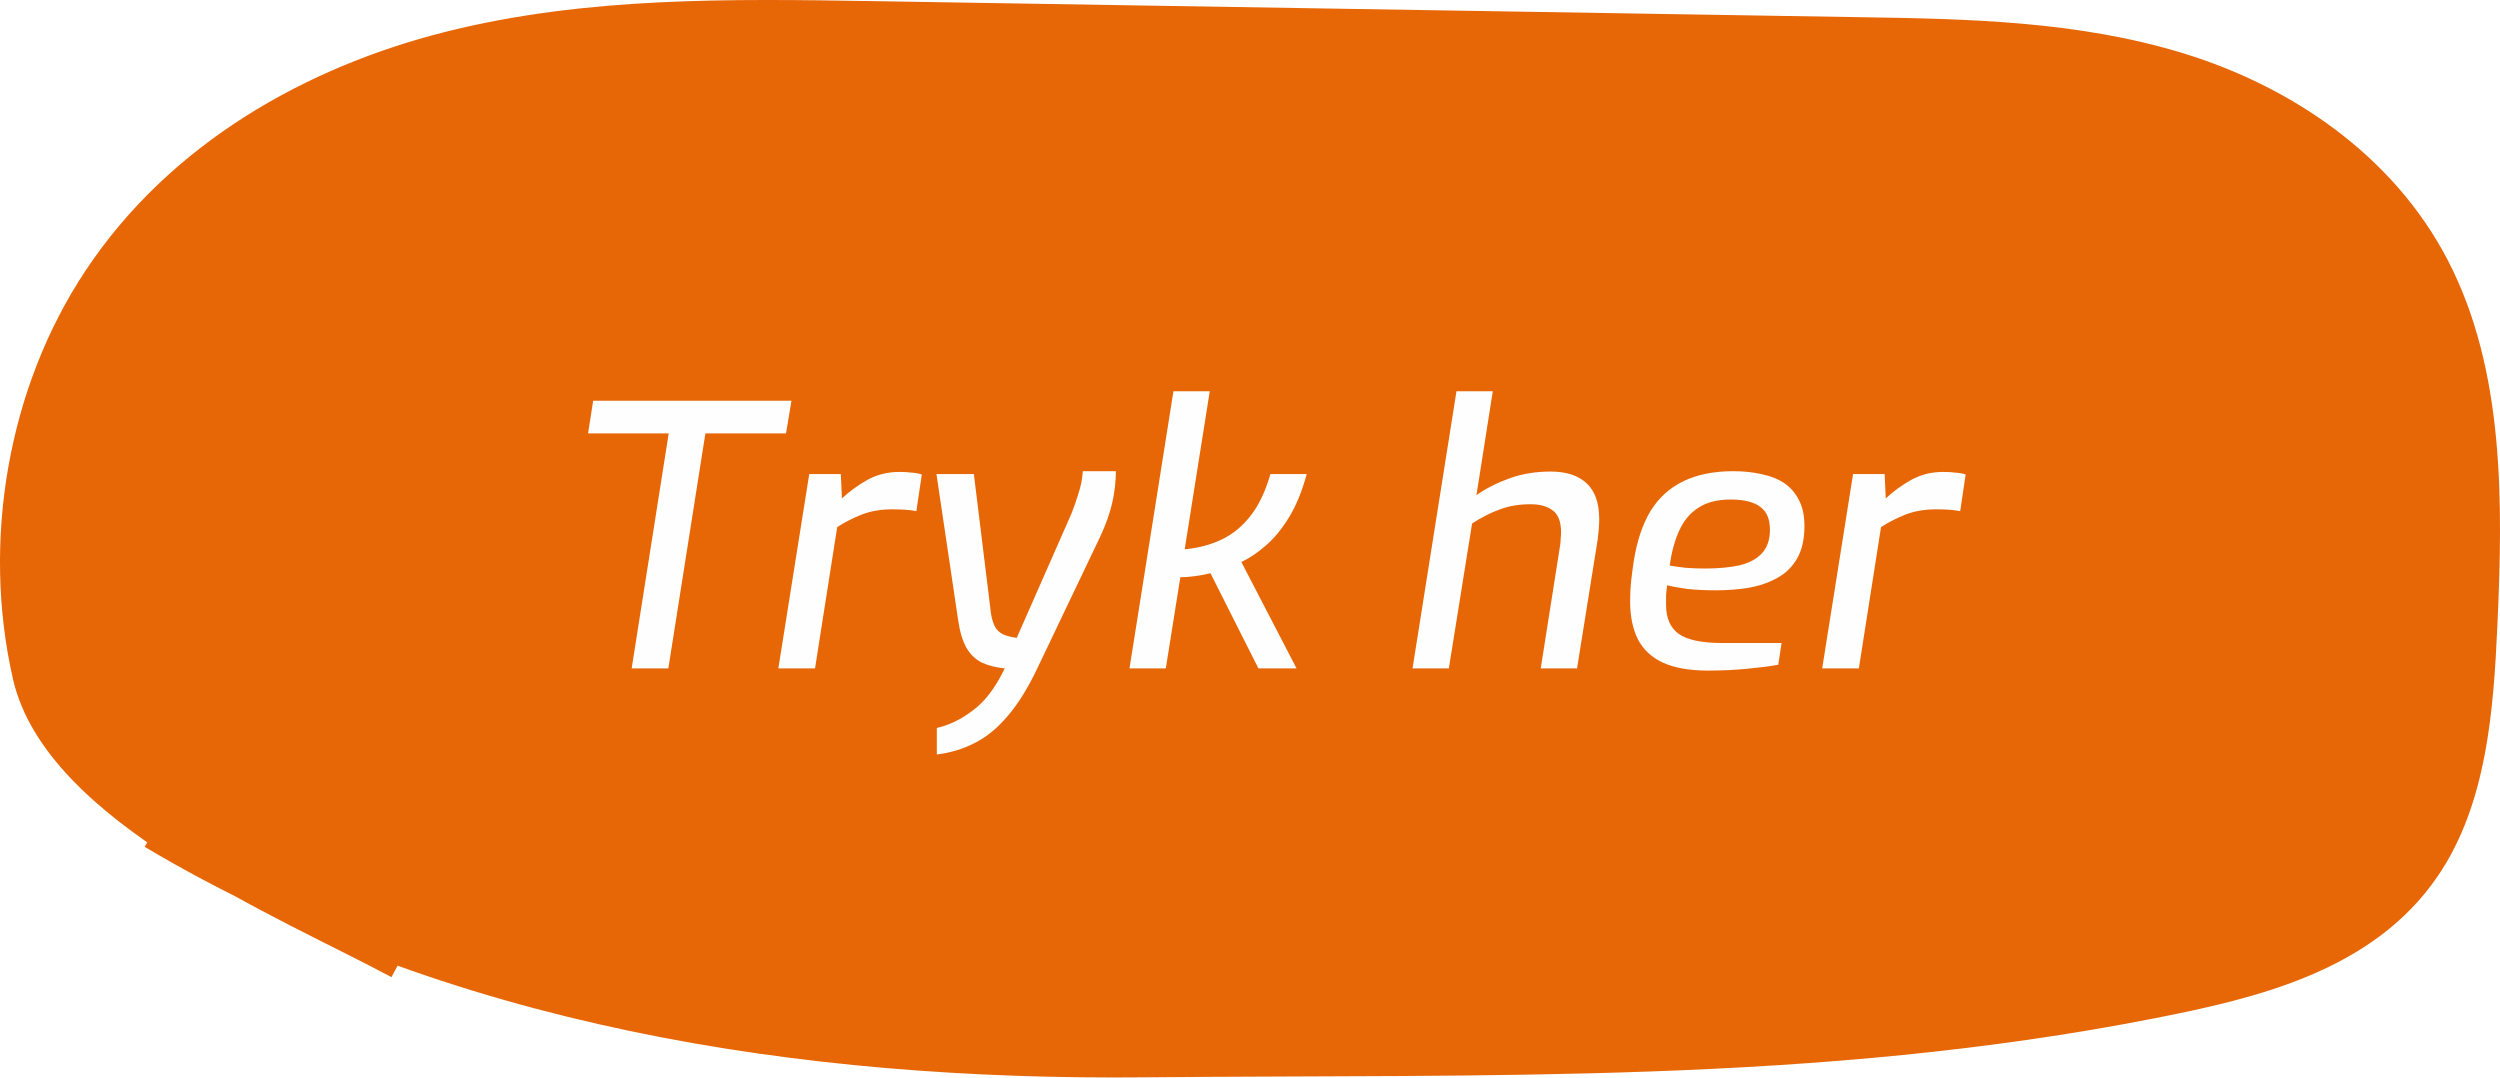
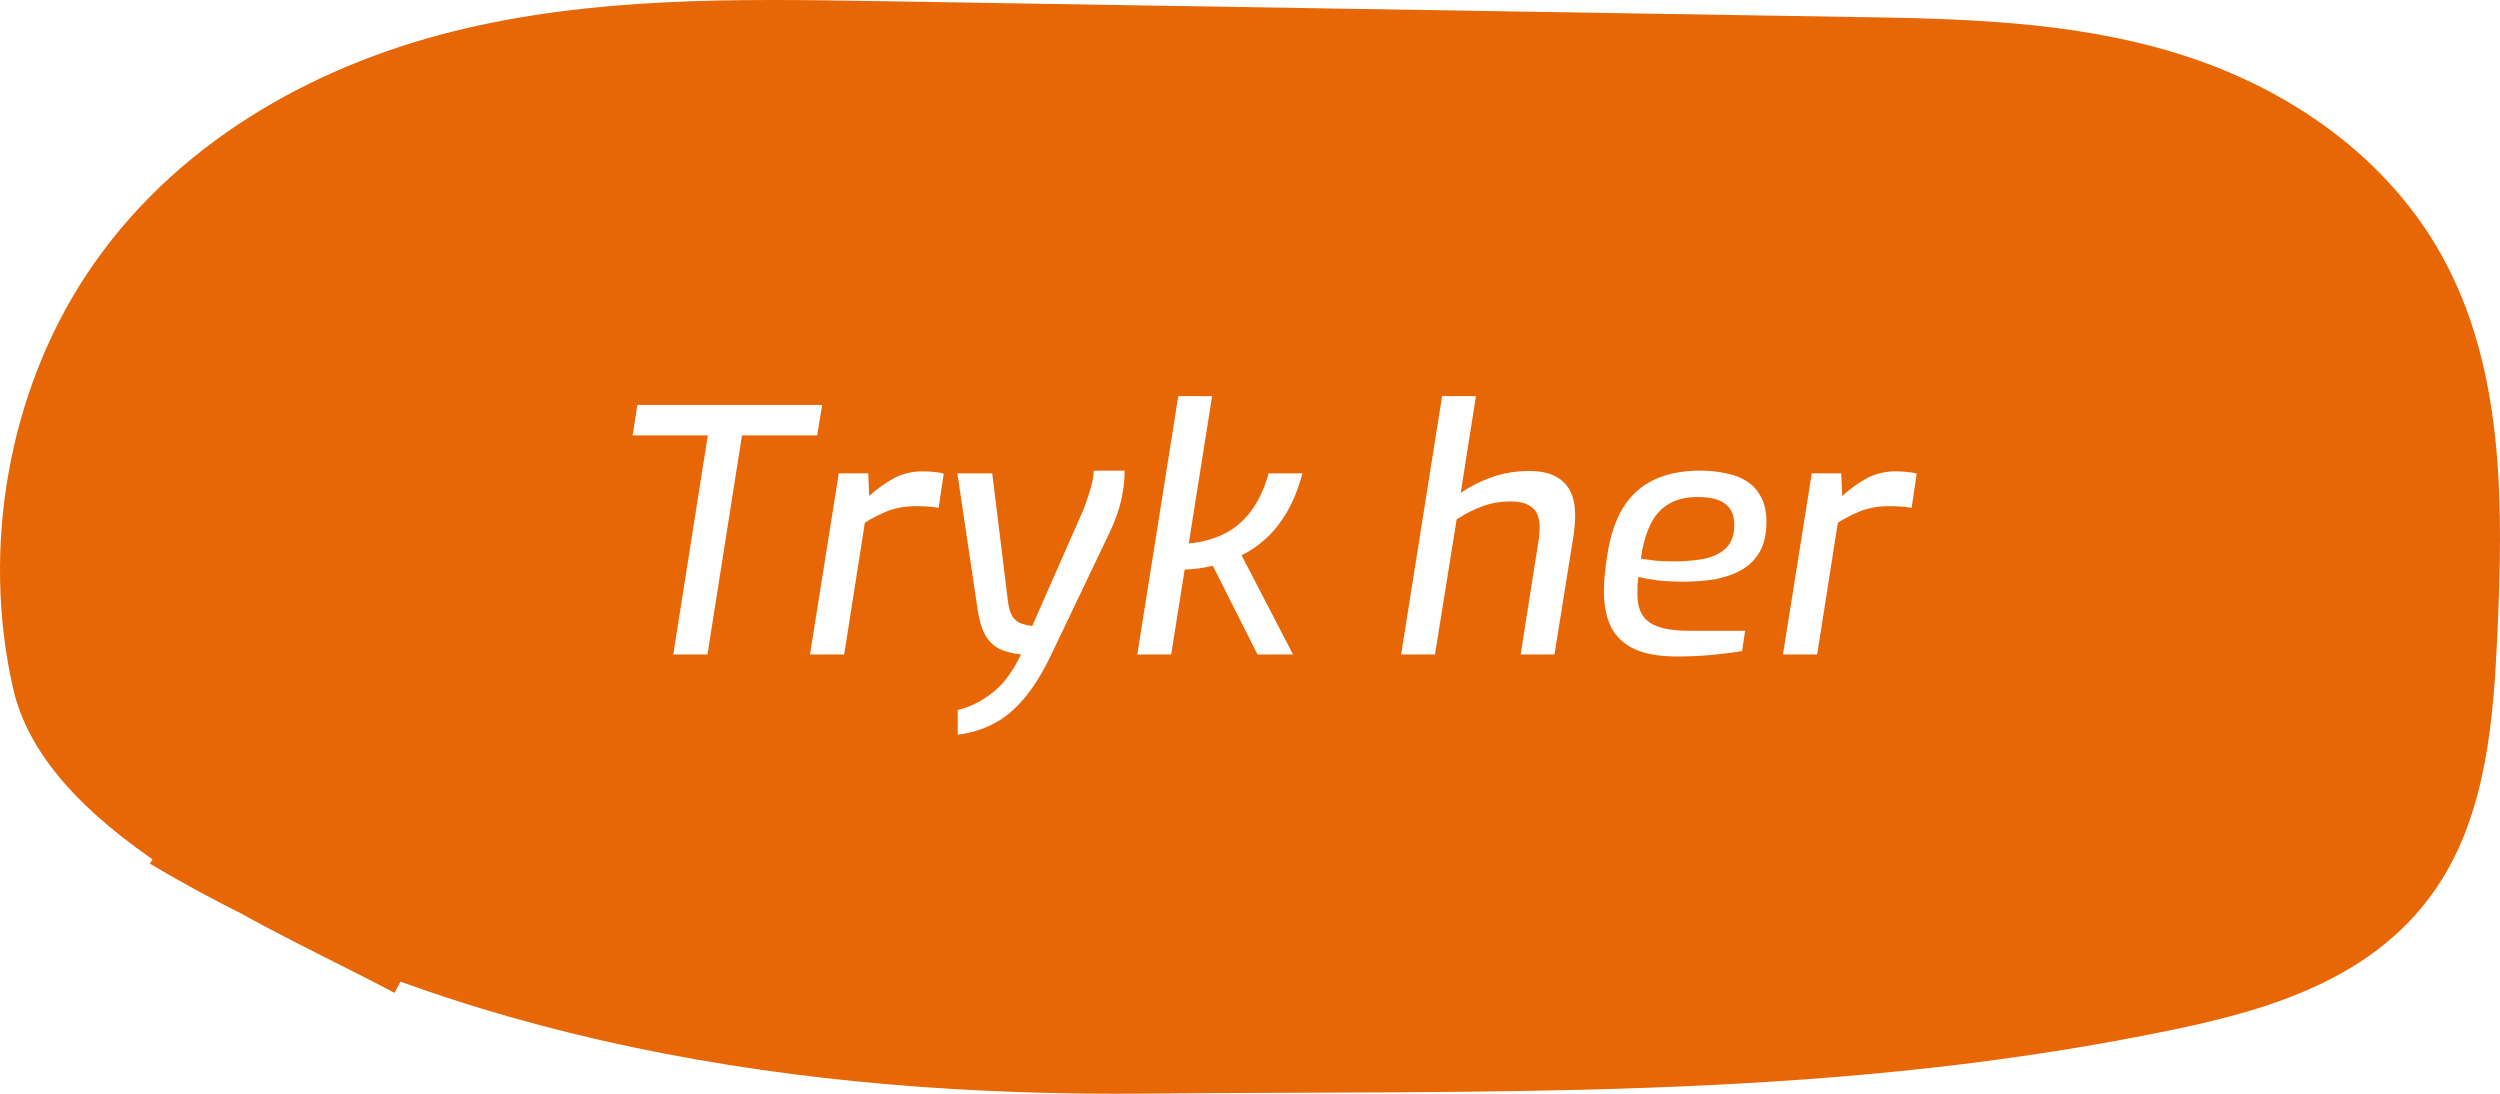
- <svg xmlns="http://www.w3.org/2000/svg" width="413" height="178" viewBox="0 0 413 178" fill="none">
-   <path d="M65.614 159.657C46.623 149.501 9.241 134.181 4.099 111.768C-1.012 89.39 3.341 64.602 15.739 45.907C29.399 25.251 51.576 12.822 74.321 7.142C97.066 1.461 120.694 1.805 144.038 2.184C198.361 3.079 252.684 3.94 307.038 4.835C324.925 5.11 343.032 5.455 360.225 10.757C377.418 16.058 393.885 27.041 402.655 44.014C411.74 61.607 411.488 82.986 410.573 103.161C409.942 117.242 408.807 132.218 401.109 143.545C390.951 158.521 372.497 162.928 355.683 166.233C300.035 177.181 245.68 175.425 189.149 175.976C132.618 176.527 74.542 167.713 24.919 138.174" fill="#E76605" />
-   <path d="M65.614 159.657C46.623 149.501 9.241 134.181 4.099 111.768C-1.012 89.39 3.341 64.602 15.739 45.907C29.399 25.251 51.576 12.822 74.321 7.142C97.066 1.461 120.694 1.805 144.038 2.184C198.361 3.079 252.684 3.94 307.038 4.835C324.925 5.11 343.032 5.455 360.225 10.757C377.418 16.058 393.885 27.041 402.655 44.014C411.74 61.607 411.488 82.986 410.573 103.161C409.942 117.242 408.807 132.218 401.109 143.545C390.951 158.521 372.497 162.928 355.683 166.233C300.035 177.181 245.68 175.425 189.149 175.976C132.618 176.527 74.542 167.713 24.919 138.174" stroke="#E76605" stroke-width="4" stroke-miterlimit="10" />
-   <path d="M104.35 110.421L110.47 71.601H97.15L97.99 66.201H130.75L129.85 71.601H116.53L110.41 110.421H104.35ZM128.584 110.421L133.684 78.321H138.904L139.084 82.341C140.324 81.181 141.724 80.161 143.284 79.281C144.884 78.401 146.644 77.961 148.564 77.961C149.324 77.961 150.004 78.001 150.604 78.081C151.244 78.121 151.804 78.221 152.284 78.381L151.384 84.441C150.784 84.321 150.144 84.241 149.464 84.201C148.784 84.161 148.084 84.141 147.364 84.141C145.484 84.141 143.784 84.441 142.264 85.041C140.784 85.641 139.464 86.321 138.304 87.081L134.644 110.421H128.584ZM154.763 124.641V120.261C156.843 119.781 158.843 118.801 160.763 117.321C162.723 115.881 164.463 113.581 165.983 110.421C164.503 110.261 163.243 109.941 162.203 109.461C161.163 108.941 160.323 108.141 159.683 107.061C159.043 105.941 158.583 104.441 158.303 102.561L154.703 78.321H160.883L163.703 101.301C163.863 102.381 164.143 103.221 164.543 103.821C164.983 104.381 165.503 104.761 166.103 104.961C166.703 105.161 167.323 105.301 167.963 105.381L177.023 84.801C177.423 83.801 177.803 82.701 178.163 81.501C178.563 80.301 178.803 79.081 178.883 77.841H184.343C184.343 79.521 184.143 81.261 183.743 83.061C183.343 84.821 182.663 86.721 181.703 88.761L171.503 110.121C169.903 113.521 168.243 116.221 166.523 118.221C164.803 120.261 162.983 121.761 161.063 122.721C159.143 123.721 157.043 124.361 154.763 124.641ZM186.591 110.421L193.851 64.641H199.851L195.711 90.741C197.951 90.541 199.991 90.001 201.831 89.121C203.671 88.241 205.271 86.921 206.631 85.161C207.991 83.401 209.071 81.121 209.871 78.321H215.871C215.071 81.241 214.071 83.661 212.871 85.581C211.711 87.461 210.451 88.981 209.091 90.141C207.771 91.301 206.431 92.201 205.071 92.841L214.191 110.421H207.891L199.971 94.701C199.171 94.901 198.311 95.061 197.391 95.181C196.471 95.301 195.671 95.361 194.991 95.361L192.591 110.421H186.591ZM233.349 110.421L240.609 64.641H246.609L243.909 81.801C245.429 80.721 247.229 79.801 249.309 79.041C251.389 78.281 253.669 77.901 256.149 77.901C258.749 77.901 260.729 78.541 262.089 79.821C263.489 81.101 264.189 83.081 264.189 85.761C264.189 86.721 264.109 87.821 263.949 89.061L260.529 110.421H254.529L257.769 89.841C257.809 89.481 257.829 89.161 257.829 88.881C257.869 88.561 257.889 88.241 257.889 87.921C257.889 86.201 257.429 85.001 256.509 84.321C255.629 83.641 254.409 83.301 252.849 83.301C250.969 83.301 249.289 83.581 247.809 84.141C246.329 84.661 244.789 85.441 243.189 86.481L239.349 110.421H233.349ZM282.194 110.781C279.114 110.781 276.614 110.341 274.694 109.461C272.814 108.581 271.434 107.281 270.554 105.561C269.714 103.841 269.294 101.761 269.294 99.321C269.294 98.121 269.354 96.981 269.474 95.901C269.594 94.821 269.734 93.761 269.894 92.721C270.414 89.401 271.334 86.641 272.654 84.441C274.014 82.241 275.814 80.601 278.054 79.521C280.334 78.401 283.094 77.841 286.334 77.841C288.014 77.841 289.554 78.001 290.954 78.321C292.394 78.601 293.634 79.081 294.674 79.761C295.714 80.441 296.534 81.361 297.134 82.521C297.774 83.681 298.094 85.141 298.094 86.901C298.094 89.061 297.694 90.841 296.894 92.241C296.094 93.641 294.994 94.721 293.594 95.481C292.234 96.241 290.674 96.781 288.914 97.101C287.154 97.381 285.334 97.521 283.454 97.521C281.694 97.521 280.094 97.441 278.654 97.281C277.254 97.081 276.174 96.881 275.414 96.681C275.334 97.201 275.274 97.741 275.234 98.301C275.234 98.861 275.234 99.401 275.234 99.921C275.234 102.121 275.934 103.721 277.334 104.721C278.774 105.721 281.134 106.221 284.414 106.221H294.314L293.774 109.821C292.414 110.061 290.694 110.281 288.614 110.481C286.574 110.681 284.434 110.781 282.194 110.781ZM281.594 93.921C283.874 93.921 285.814 93.741 287.414 93.381C289.014 92.981 290.234 92.321 291.074 91.401C291.954 90.441 292.394 89.141 292.394 87.501C292.394 85.741 291.854 84.481 290.774 83.721C289.734 82.921 288.114 82.521 285.914 82.521C283.754 82.521 281.994 82.961 280.634 83.841C279.274 84.681 278.214 85.921 277.454 87.561C276.694 89.161 276.154 91.121 275.834 93.441C276.594 93.561 277.474 93.681 278.474 93.801C279.514 93.881 280.554 93.921 281.594 93.921ZM301.025 110.421L306.125 78.321H311.345L311.525 82.341C312.765 81.181 314.165 80.161 315.725 79.281C317.325 78.401 319.085 77.961 321.005 77.961C321.765 77.961 322.445 78.001 323.045 78.081C323.685 78.121 324.245 78.221 324.725 78.381L323.825 84.441C323.225 84.321 322.585 84.241 321.905 84.201C321.225 84.161 320.525 84.141 319.805 84.141C317.925 84.141 316.225 84.441 314.705 85.041C313.225 85.641 311.905 86.321 310.745 87.081L307.085 110.421H301.025Z" fill="#FFFEFE" />
+ <svg xmlns="http://www.w3.org/2000/svg" width="192" height="84" viewBox="0 0 192 84" fill="none">
+   <path d="M31.241 74.486C22.511 69.817 5.328 62.773 2.965 52.468C0.616 42.179 2.617 30.782 8.315 22.187C14.594 12.69 24.788 6.976 35.243 4.364C45.698 1.752 56.559 1.911 67.289 2.085C92.259 2.496 117.229 2.892 142.213 3.303C150.435 3.43 158.758 3.588 166.661 6.026C174.564 8.464 182.133 13.513 186.164 21.317C190.34 29.405 190.224 39.235 189.804 48.511C189.514 54.985 188.992 61.87 185.454 67.078C180.784 73.964 172.302 75.99 164.573 77.509C138.994 82.543 114.01 81.736 88.025 81.989C62.04 82.242 35.344 78.19 12.535 64.609" fill="#E76605" />
+   <path d="M31.241 74.486C22.511 69.817 5.328 62.773 2.965 52.468C0.616 42.179 2.617 30.782 8.315 22.187C14.594 12.69 24.788 6.976 35.243 4.364C45.698 1.752 56.559 1.911 67.289 2.085C92.259 2.496 117.229 2.892 142.213 3.303C150.435 3.43 158.758 3.588 166.661 6.026C174.564 8.464 182.133 13.513 186.164 21.317C190.34 29.405 190.224 39.235 189.804 48.511C189.514 54.985 188.992 61.87 185.454 67.078C180.784 73.964 172.302 75.99 164.573 77.509C138.994 82.543 114.01 81.736 88.025 81.989C62.04 82.242 35.344 78.19 12.535 64.609" stroke="#E76605" stroke-width="4" stroke-miterlimit="10" />
+   <path d="M51.707 50.263L54.359 33.441H48.587L48.951 31.101H63.147L62.757 33.441H56.985L54.333 50.263H51.707ZM62.208 50.263L64.418 36.353H66.68L66.758 38.095C67.296 37.592 67.902 37.15 68.578 36.769C69.272 36.387 70.034 36.197 70.866 36.197C71.195 36.197 71.49 36.214 71.75 36.249C72.028 36.266 72.27 36.309 72.478 36.379L72.088 39.005C71.828 38.953 71.551 38.918 71.256 38.901C70.962 38.883 70.658 38.875 70.346 38.875C69.531 38.875 68.795 39.005 68.136 39.265C67.495 39.525 66.923 39.819 66.42 40.149L64.834 50.263H62.208ZM73.552 56.425V54.527C74.454 54.319 75.32 53.894 76.153 53.253C77.002 52.629 77.756 51.632 78.415 50.263C77.773 50.193 77.227 50.055 76.776 49.847C76.326 49.621 75.962 49.275 75.684 48.807C75.407 48.321 75.208 47.671 75.087 46.857L73.526 36.353H76.204L77.427 46.311C77.496 46.779 77.617 47.143 77.79 47.403C77.981 47.645 78.207 47.81 78.466 47.897C78.727 47.983 78.995 48.044 79.272 48.079L83.198 39.161C83.372 38.727 83.537 38.251 83.692 37.731C83.866 37.211 83.97 36.682 84.004 36.145H86.371C86.371 36.873 86.284 37.627 86.111 38.407C85.937 39.169 85.642 39.993 85.227 40.877L80.806 50.133C80.113 51.606 79.394 52.776 78.648 53.643C77.903 54.527 77.115 55.177 76.282 55.593C75.451 56.026 74.54 56.303 73.552 56.425ZM87.345 50.263L90.491 30.425H93.091L91.297 41.735C92.268 41.648 93.152 41.414 93.949 41.033C94.746 40.651 95.44 40.079 96.029 39.317C96.618 38.554 97.086 37.566 97.433 36.353H100.033C99.686 37.618 99.253 38.667 98.733 39.499C98.23 40.313 97.684 40.972 97.095 41.475C96.523 41.977 95.942 42.367 95.353 42.645L99.305 50.263H96.575L93.143 43.451C92.796 43.537 92.424 43.607 92.025 43.659C91.626 43.711 91.28 43.737 90.985 43.737L89.945 50.263H87.345ZM107.607 50.263L110.753 30.425H113.353L112.183 37.861C112.841 37.393 113.621 36.994 114.523 36.665C115.424 36.335 116.412 36.171 117.487 36.171C118.613 36.171 119.471 36.448 120.061 37.003C120.667 37.557 120.971 38.415 120.971 39.577C120.971 39.993 120.936 40.469 120.867 41.007L119.385 50.263H116.785L118.189 41.345C118.206 41.189 118.215 41.05 118.215 40.929C118.232 40.79 118.241 40.651 118.241 40.513C118.241 39.767 118.041 39.247 117.643 38.953C117.261 38.658 116.733 38.511 116.057 38.511C115.242 38.511 114.514 38.632 113.873 38.875C113.231 39.1 112.564 39.438 111.871 39.889L110.207 50.263H107.607ZM128.773 50.419C127.438 50.419 126.355 50.228 125.523 49.847C124.708 49.465 124.11 48.902 123.729 48.157C123.365 47.411 123.183 46.51 123.183 45.453C123.183 44.933 123.209 44.439 123.261 43.971C123.313 43.503 123.373 43.043 123.443 42.593C123.668 41.154 124.067 39.958 124.639 39.005C125.228 38.051 126.008 37.341 126.979 36.873C127.967 36.387 129.163 36.145 130.567 36.145C131.295 36.145 131.962 36.214 132.569 36.353C133.193 36.474 133.73 36.682 134.181 36.977C134.631 37.271 134.987 37.67 135.247 38.173C135.524 38.675 135.663 39.308 135.663 40.071C135.663 41.007 135.489 41.778 135.143 42.385C134.796 42.991 134.319 43.459 133.713 43.789C133.123 44.118 132.447 44.352 131.685 44.491C130.922 44.612 130.133 44.673 129.319 44.673C128.556 44.673 127.863 44.638 127.239 44.569C126.632 44.482 126.164 44.395 125.835 44.309C125.8 44.534 125.774 44.768 125.757 45.011C125.757 45.253 125.757 45.487 125.757 45.713C125.757 46.666 126.06 47.359 126.667 47.793C127.291 48.226 128.313 48.443 129.735 48.443H134.025L133.791 50.003C133.201 50.107 132.456 50.202 131.555 50.289C130.671 50.375 129.743 50.419 128.773 50.419ZM128.513 43.113C129.501 43.113 130.341 43.035 131.035 42.879C131.728 42.705 132.257 42.419 132.621 42.021C133.002 41.605 133.193 41.041 133.193 40.331C133.193 39.568 132.959 39.022 132.491 38.693C132.04 38.346 131.338 38.173 130.385 38.173C129.449 38.173 128.686 38.363 128.097 38.745C127.507 39.109 127.048 39.646 126.719 40.357C126.389 41.05 126.155 41.899 126.017 42.905C126.346 42.957 126.727 43.009 127.161 43.061C127.611 43.095 128.062 43.113 128.513 43.113ZM136.933 50.263L139.143 36.353H141.405L141.483 38.095C142.02 37.592 142.627 37.15 143.303 36.769C143.996 36.387 144.759 36.197 145.591 36.197C145.92 36.197 146.215 36.214 146.475 36.249C146.752 36.266 146.995 36.309 147.203 36.379L146.813 39.005C146.553 38.953 146.275 38.918 145.981 38.901C145.686 38.883 145.383 38.875 145.071 38.875C144.256 38.875 143.519 39.005 142.861 39.265C142.219 39.525 141.647 39.819 141.145 40.149L139.559 50.263H136.933Z" fill="#FFFEFE" />
</svg>
